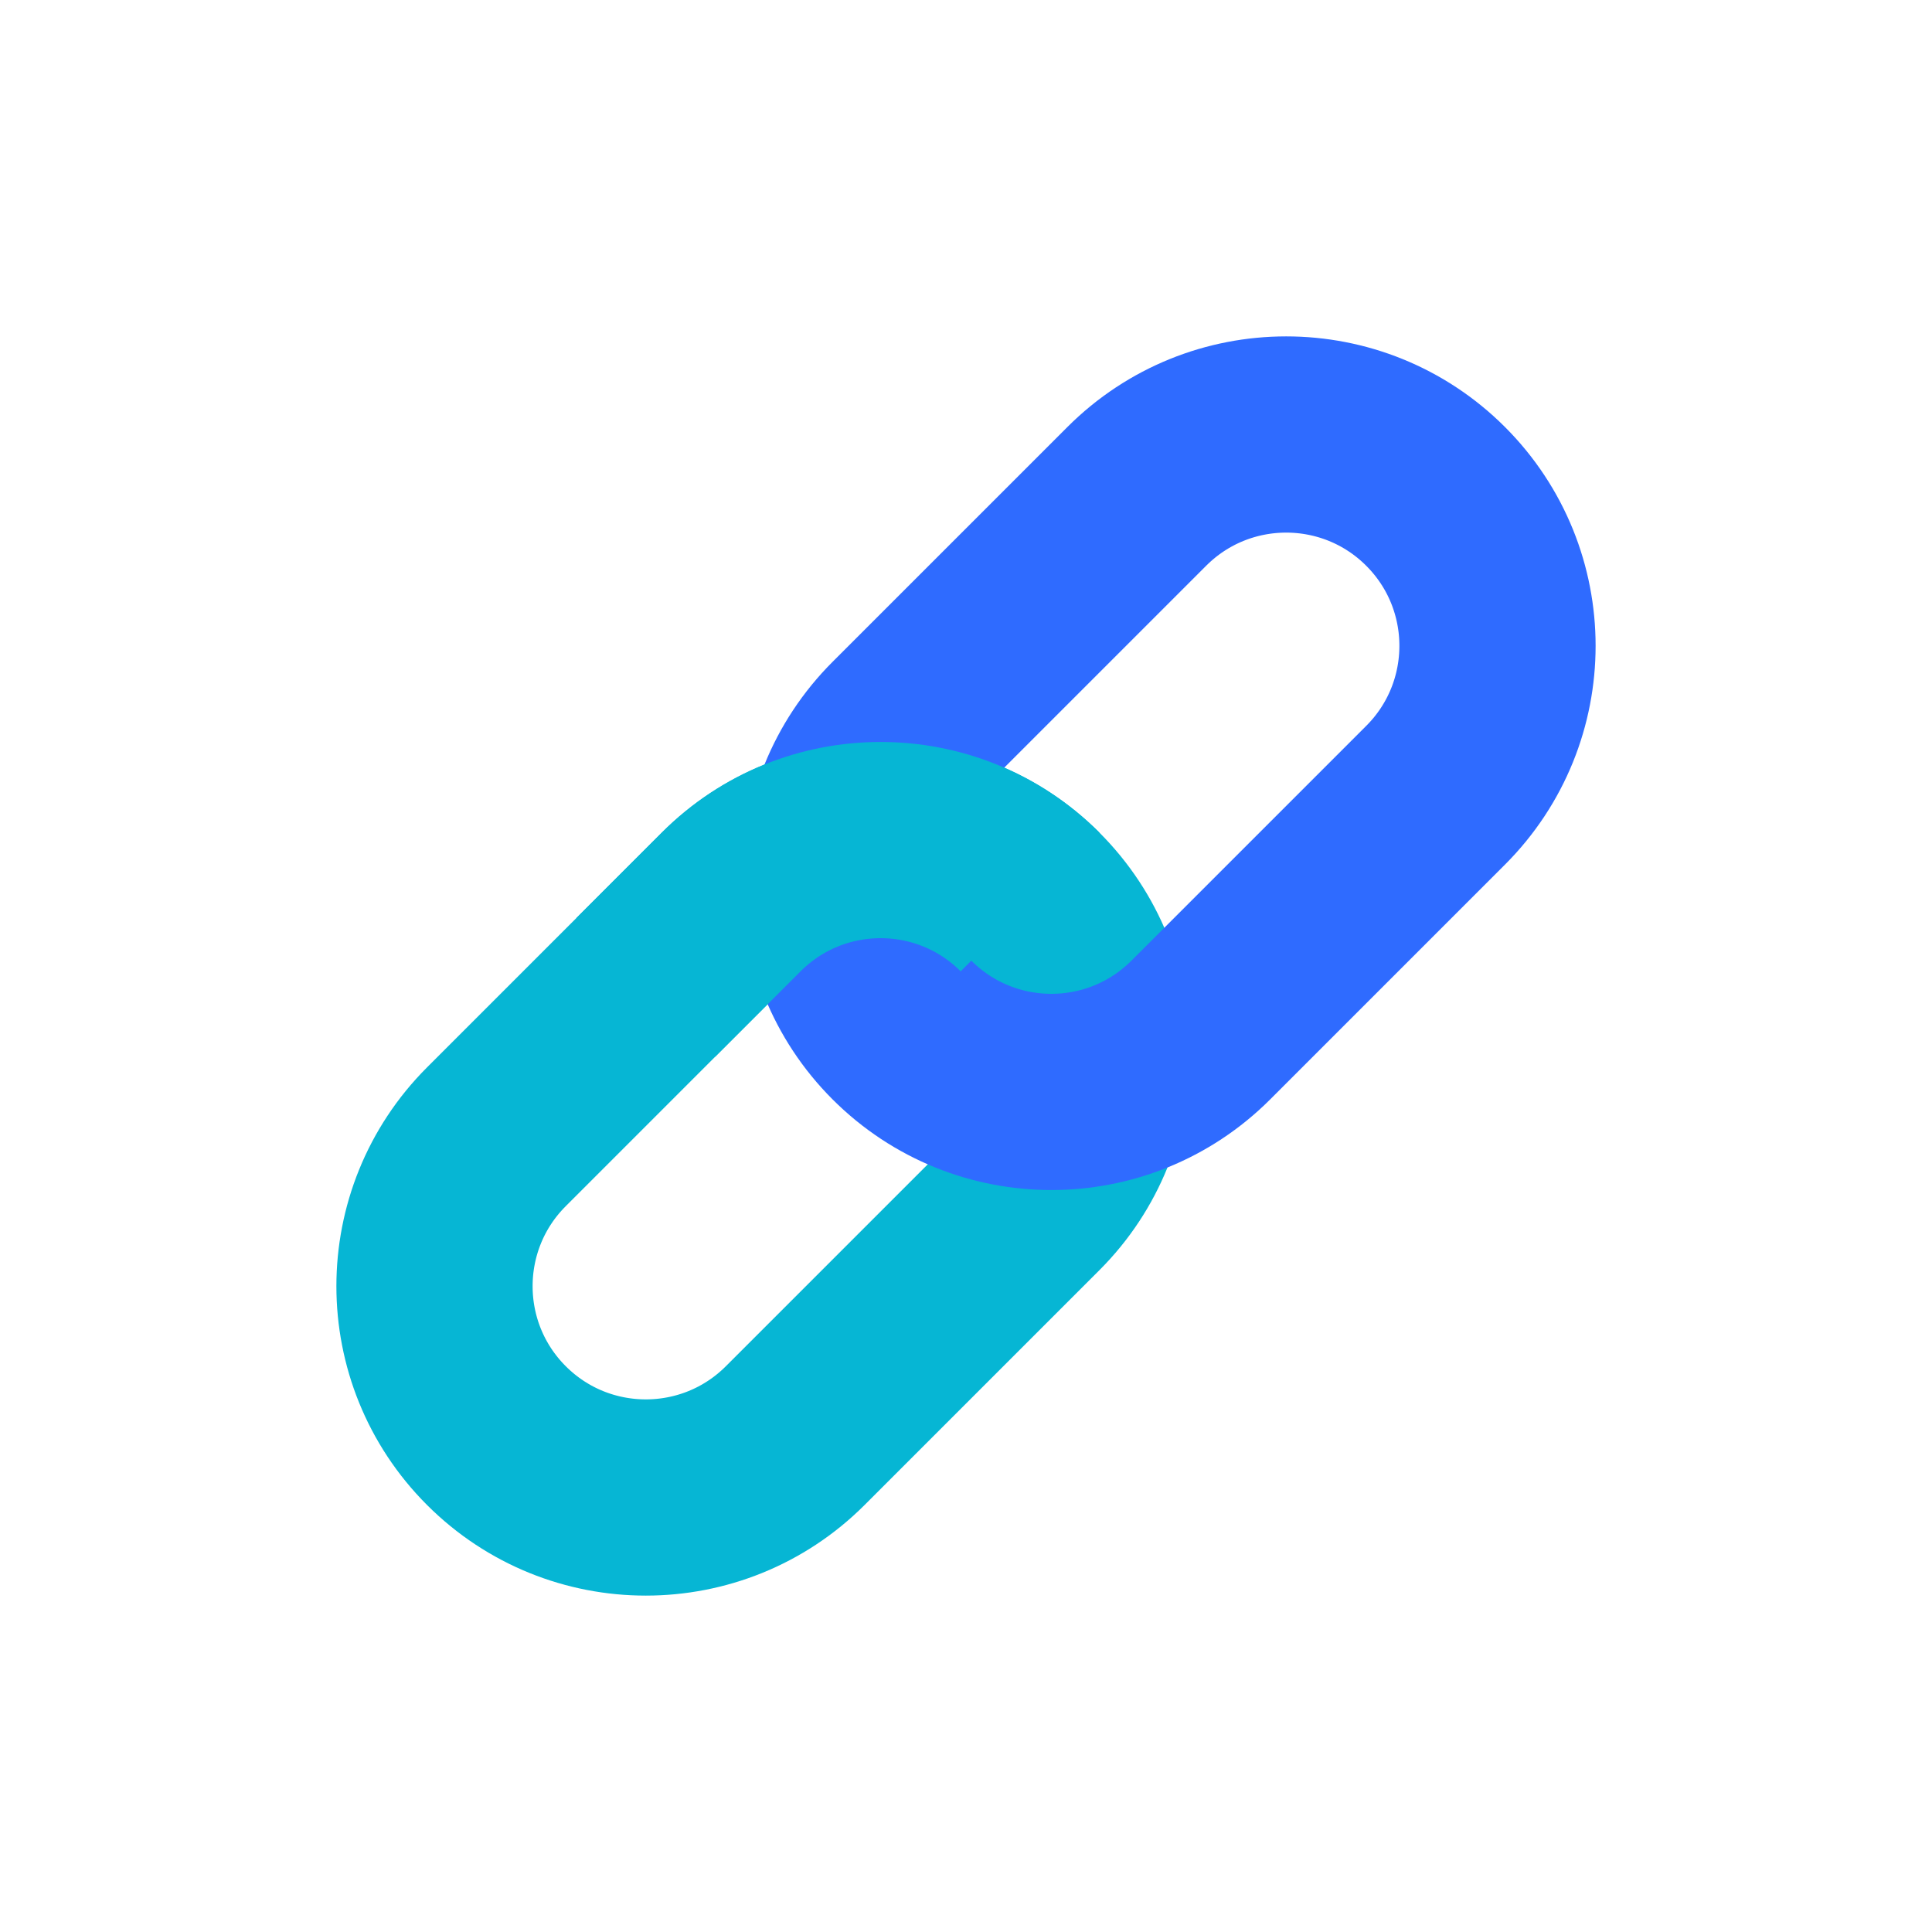
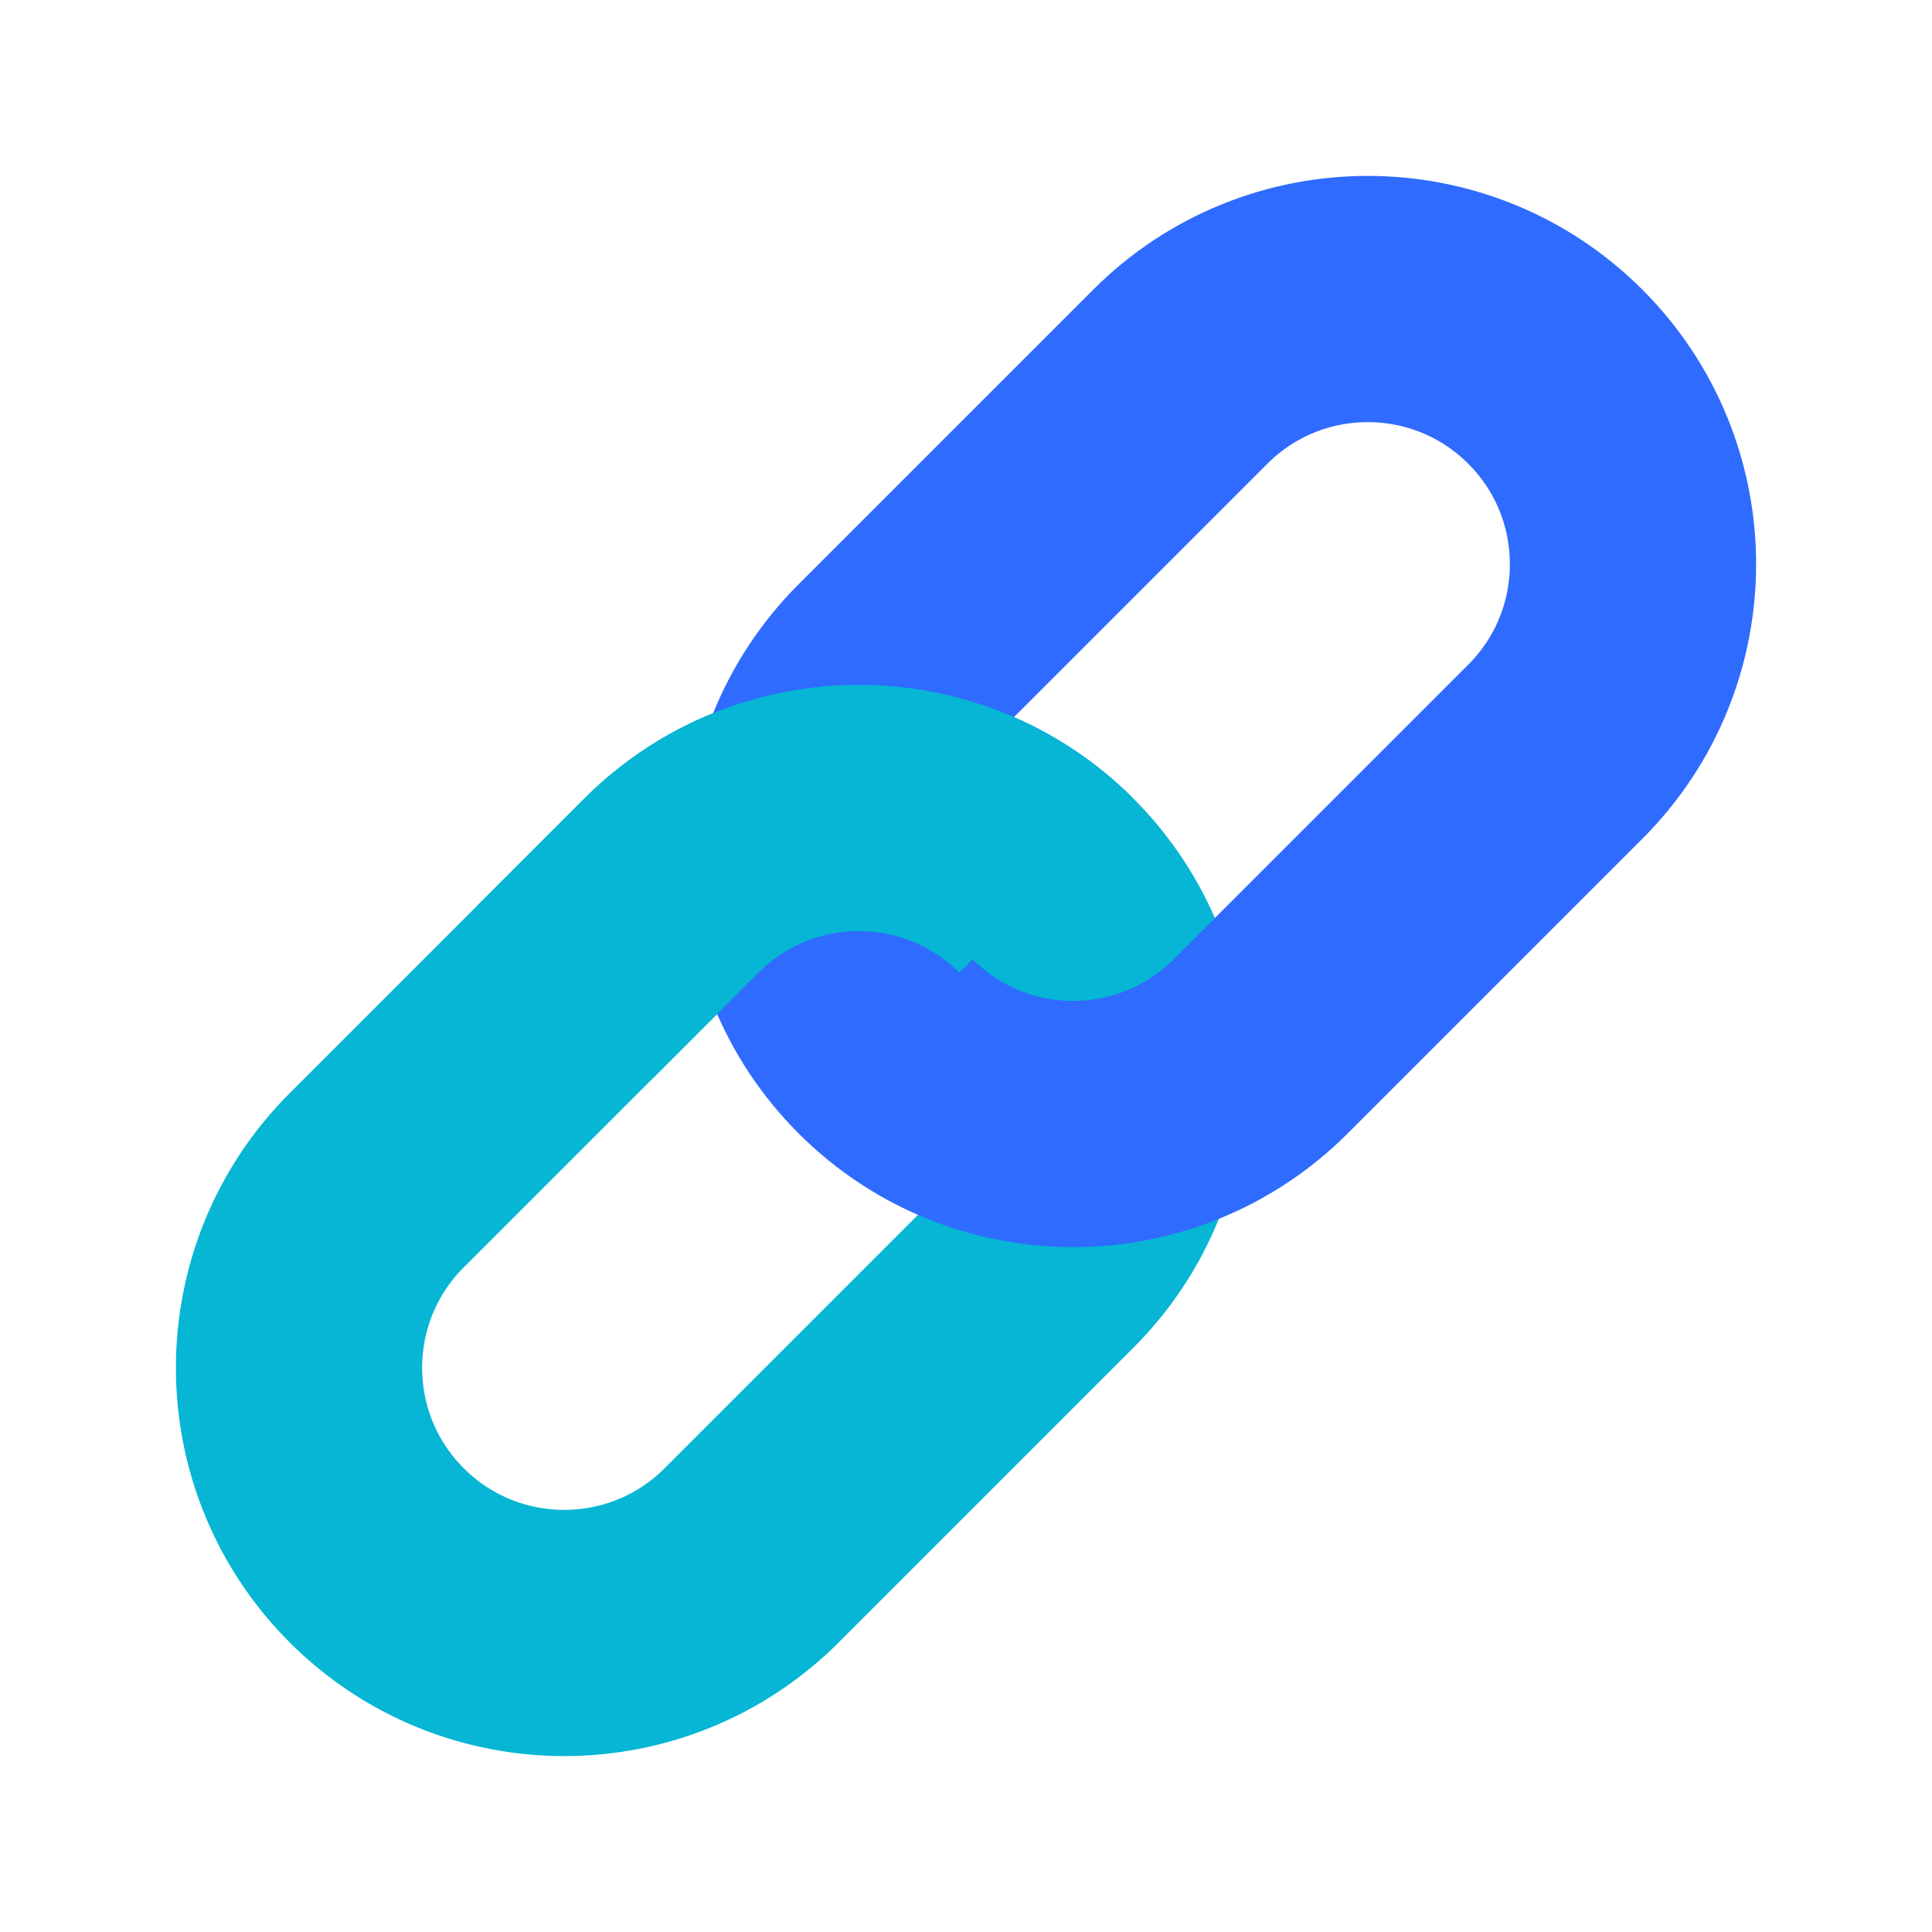
- <svg xmlns="http://www.w3.org/2000/svg" viewBox="0 0 256 256" width="256" height="256" role="img" aria-label="Quantalog Links">
+ <svg xmlns="http://www.w3.org/2000/svg" viewBox="26 26 204 204" width="256" height="256" role="img" aria-label="Quantalog Links">
  <defs>
    <clipPath id="ql-over">
      <rect x="96" y="60" width="64" height="68" />
    </clipPath>
  </defs>
  <g transform="rotate(-45 128 128)">
    <rect x="40" y="100" width="100" height="56" rx="28" fill="none" stroke="#06B6D4" stroke-width="26" />
    <rect x="116" y="100" width="100" height="56" rx="28" fill="none" stroke="#2F6BFF" stroke-width="26" />
    <rect x="40" y="100" width="100" height="56" rx="28" fill="none" stroke="#06B6D4" stroke-width="26" clip-path="url(#ql-over)" />
  </g>
</svg>
